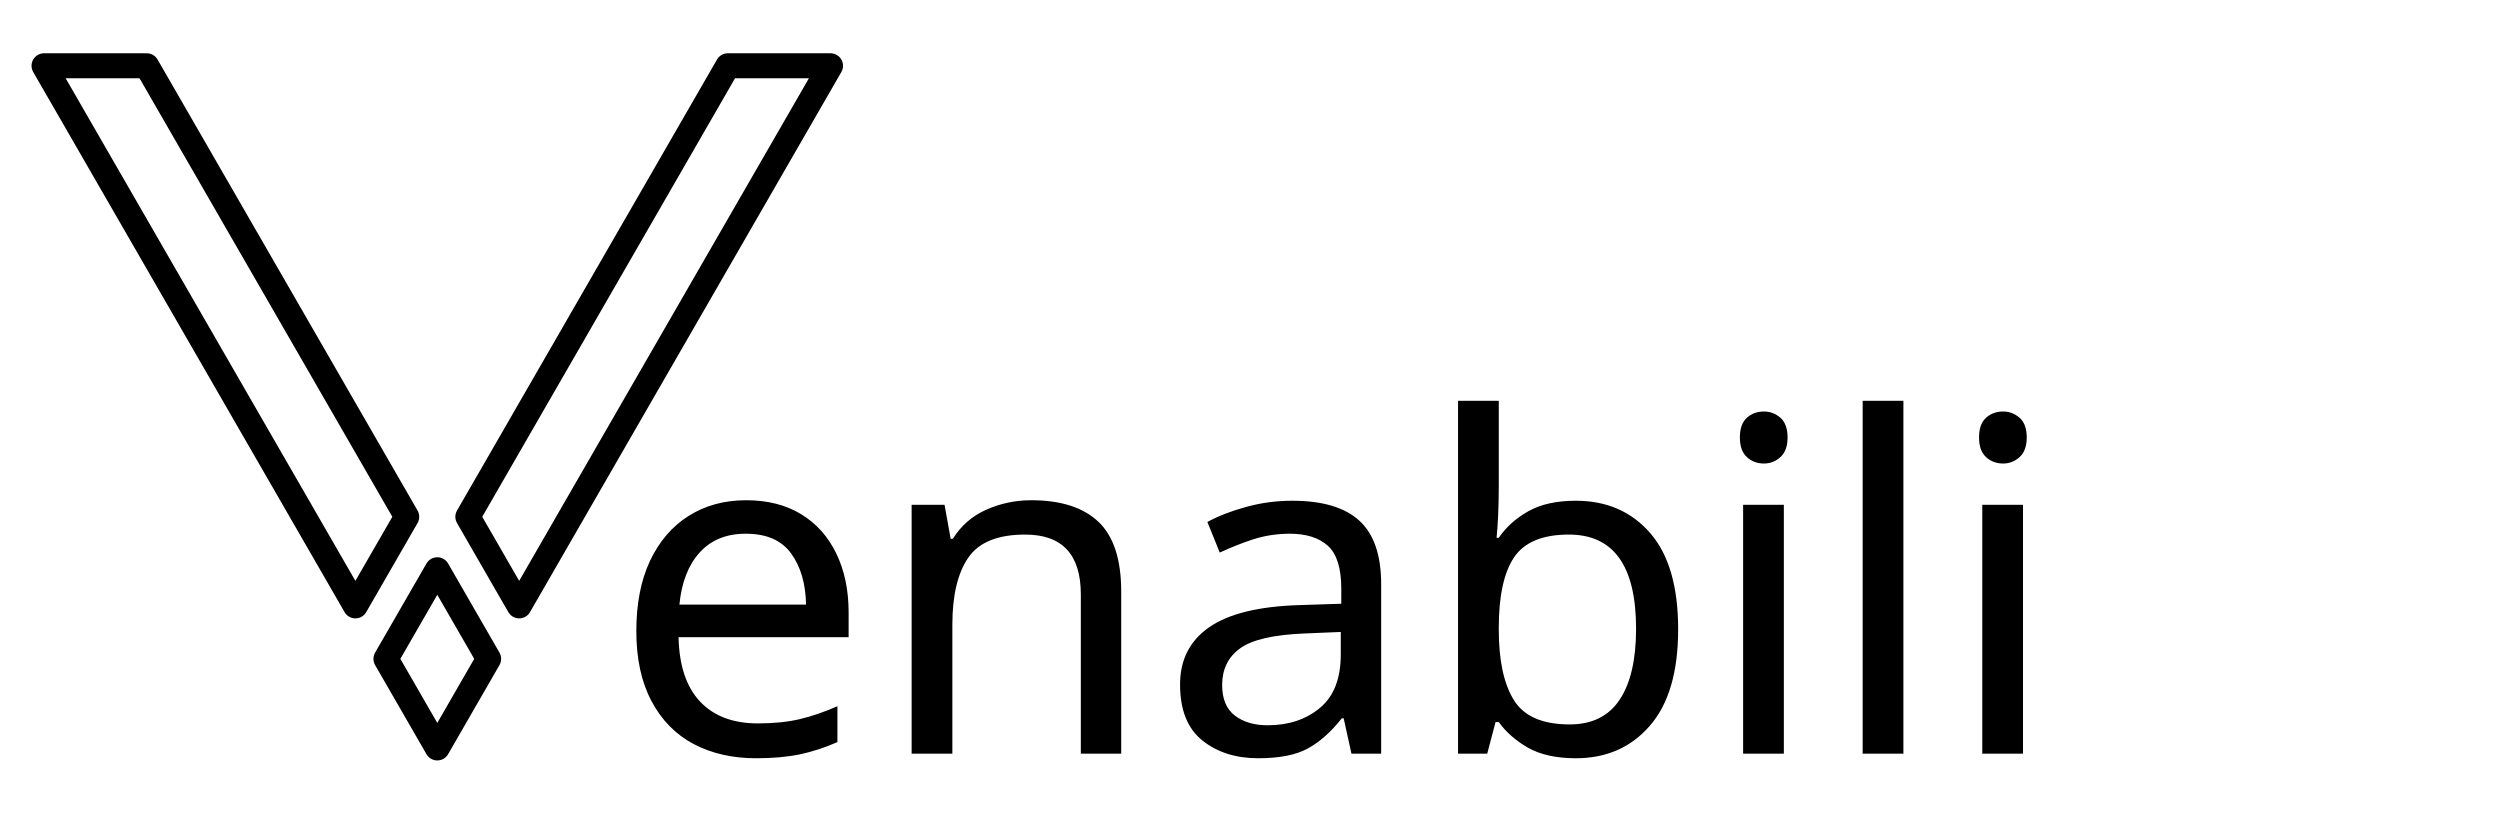
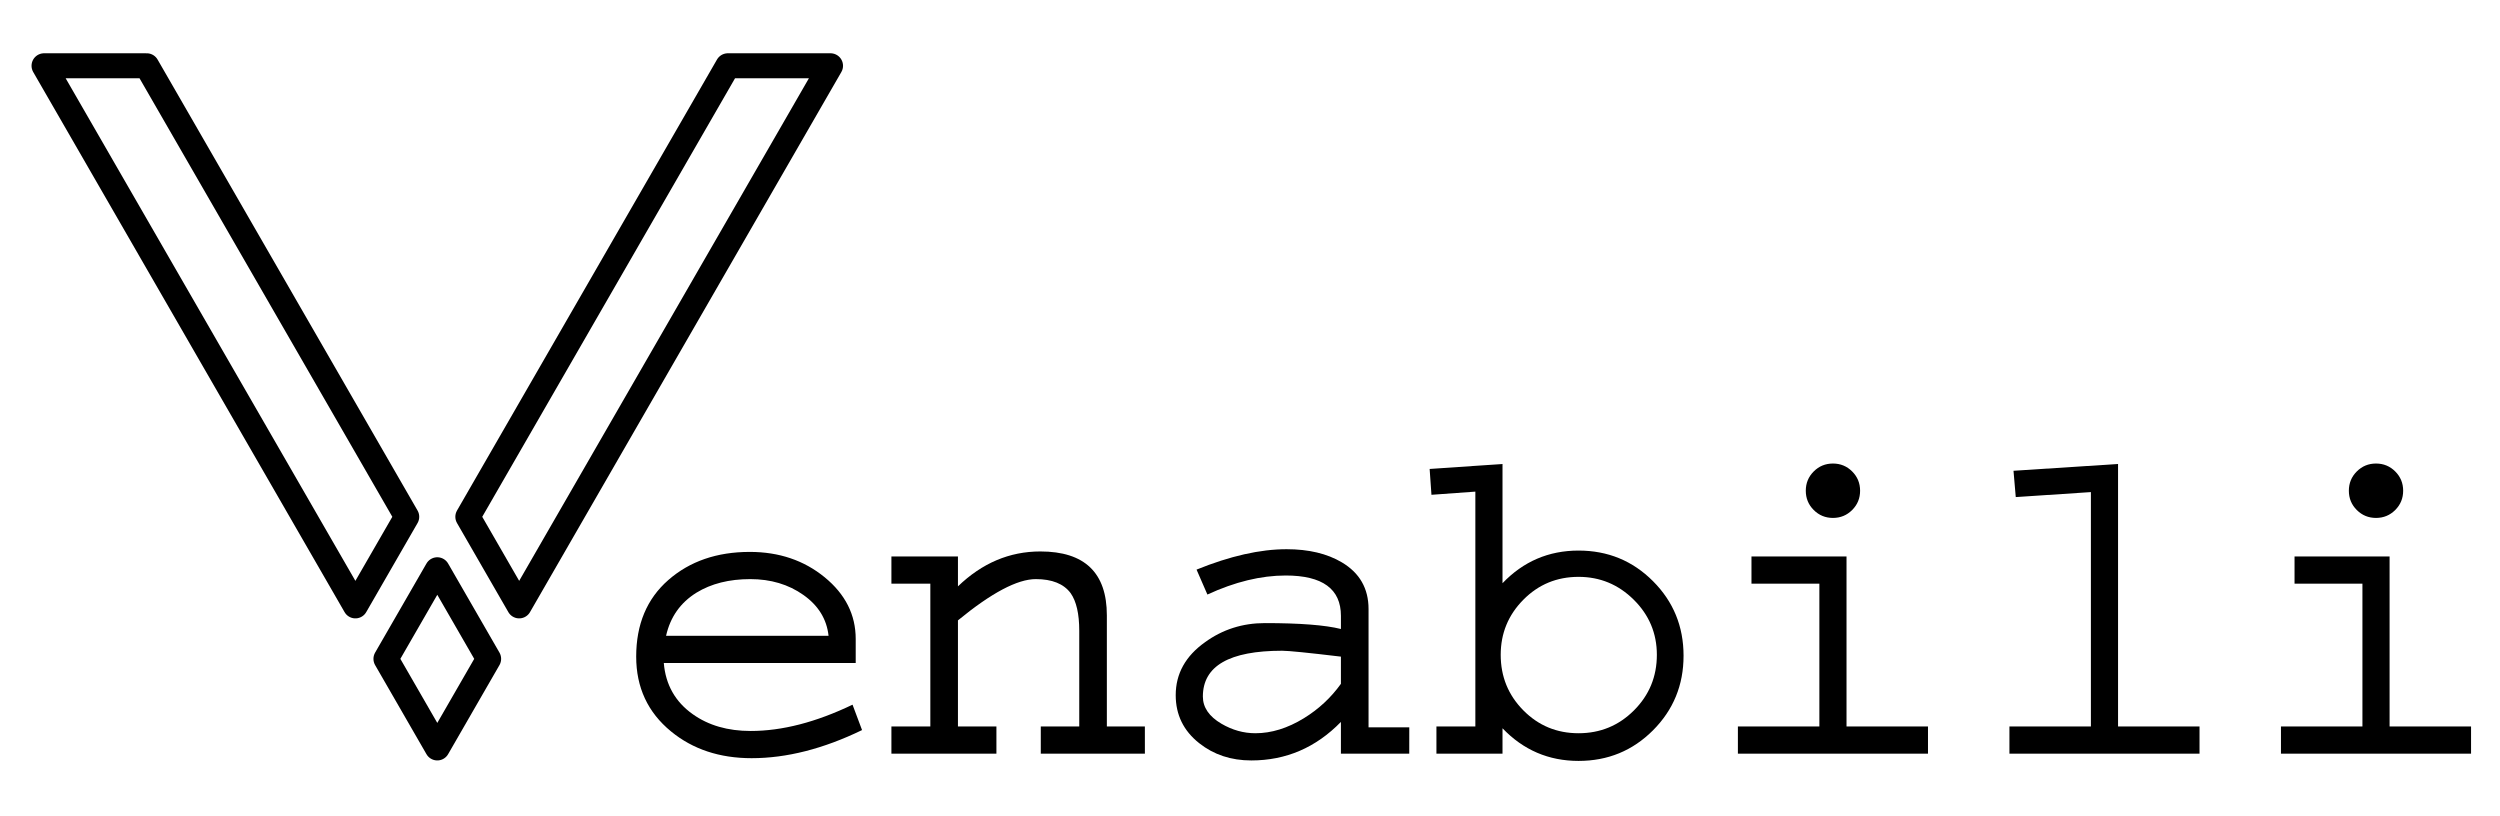
<svg xmlns="http://www.w3.org/2000/svg" width="230mm" height="75mm" version="1.1" viewBox="0 0 230 75">
  <g transform="matrix(1.1161 0 0 1.1178 106.23 -139.53)" fill="none" stroke="#000" stroke-linecap="round" stroke-linejoin="round" stroke-width="2.059">
    <path d="m-59.134 171.72-4.233 7.332 4.233 7.332 4.233-7.332z" />
    <path d="m-83.083 130.24h-8.467l25.665 44.452 4.233-7.332z" />
    <path d="m-35.186 130.24h8.467l-25.665 44.452-4.233-7.332z" />
  </g>
-   <text transform="scale(.99924 1.0008)" x="56.241" y="69.28" fill="#000000" font-family="sans-serif" font-size="42.672px" letter-spacing="0px" stroke-width=".265" word-spacing="0px" style="line-height:1.25" xml:space="preserve">
-     <tspan x="56.241" y="69.28" font-family="Selectric" stroke-width=".265" style="line-height:2.25">enabili</tspan>
-   </text>
+   <g transform="scale(.99924 1.0008)" stroke-width=".265" aria-label="enabili">
+     <path d="m79.369 67.113q-5.334 2.584-10.168 2.584-4.417 0-7.418-2.459-3.209-2.625-3.209-6.876 0-4.459 2.959-7.043 2.959-2.584 7.501-2.584 4.042 0 6.897 2.334 2.854 2.334 2.854 5.667v2.209h-17.669q0.25 3 2.667 4.709 2.167 1.542 5.334 1.542 4.334 0 9.376-2.417zm-3.084-8.668q-0.25-2.292-2.313-3.751-2.063-1.458-4.896-1.458-2.917 0-4.959 1.25-2.209 1.375-2.792 3.959z" />
+     <path d="m105.41 69.28h-9.585v-2.5h3.542v-8.793q0-2.334-0.792-3.459-0.958-1.292-3.209-1.292-2.542 0-7.168 3.792v9.751h3.542v2.5h-9.668v-2.5h3.584v-13.127h-3.584v-2.5h6.126v2.75q3.334-3.209 7.584-3.209 6.126 0 6.126 5.876v10.21h3.5z" />
+     <path d="m129.75 69.28h-6.292v-2.917q-3.459 3.542-8.251 3.542-2.792 0-4.792-1.583-2.167-1.708-2.167-4.417 0-2.959 2.709-4.876 2.417-1.75 5.501-1.75 4.834 0 7.001 0.542v-1.208q0-3.709-5.084-3.709-3.417 0-7.209 1.75l-1-2.292q4.626-1.875 8.293-1.875 3.042 0 5.084 1.208 2.459 1.458 2.459 4.292v10.876h3.751zm-6.292-6.418v-2.5q-4.542-0.542-5.417-0.542-7.293 0-7.293 4.209 0 1.5 1.709 2.5 1.5 0.875 3.125 0.875 2.209 0 4.459-1.375 2.042-1.25 3.417-3.167z" />
+     <path d="m138.17 60.195q0 3 2.084 5.105t5.084 2.104q3 0 5.105-2.104t2.104-5.105q0-2.959-2.125-5.063-2.125-2.104-5.084-2.104-3 0-5.084 2.104t-2.084 5.063zm-2.334-15.002-4.042 0.292-0.167-2.375 6.709-0.458v10.96q2.875-3 7.001-3 4.042 0 6.855 2.813 2.813 2.813 2.813 6.855t-2.813 6.855q-2.813 2.813-6.855 2.813-4.125 0-7.001-3v2.334h-6.084v-2.5h3.584z" />
+     <path d="m177.51 69.28h-17.502v-2.5h7.501v-13.127h-6.251v-2.5h8.751v15.627h7.501zm-8.751-21.669q-1.042 0-1.771-0.729t-0.729-1.771 0.729-1.771q0.729-0.729 1.771-0.729 1.042 0 1.771 0.729 0.729 0.729 0.729 1.771t-0.729 1.771-1.771 0.729z" />
+     <path d="m202.51 69.28h-17.502v-2.5h7.501v-21.544l-6.918 0.458-0.208-2.417 9.626-0.625v24.128h7.501z" />
+     <path d="m227.51 69.28h-17.502v-2.5h7.501v-13.127h-6.251v-2.5h8.751v15.627h7.501zm-8.751-21.669q-1.042 0-1.771-0.729t-0.729-1.771 0.729-1.771q0.729-0.729 1.771-0.729 1.042 0 1.771 0.729 0.729 0.729 0.729 1.771t-0.729 1.771-1.771 0.729z" />
+   </g>
</svg>
